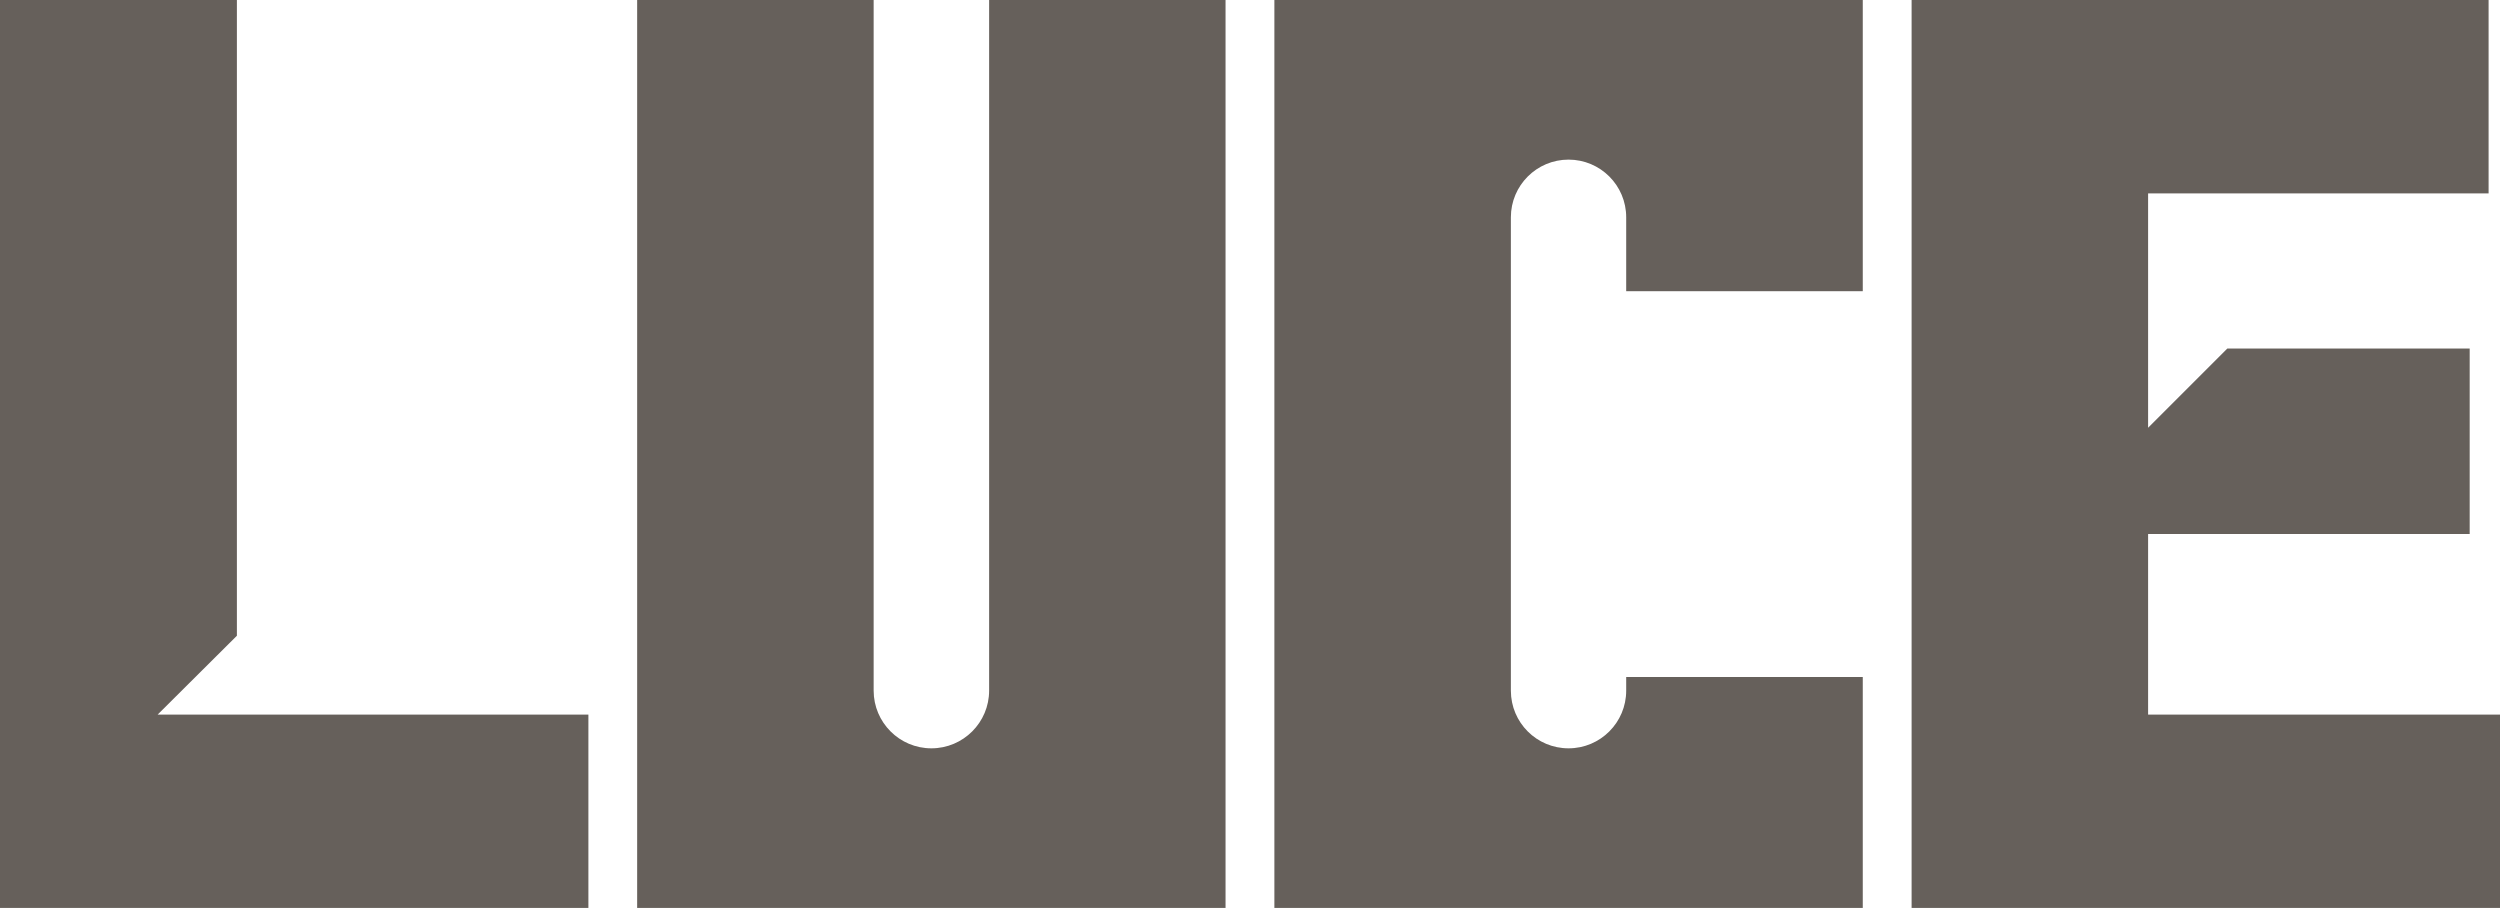
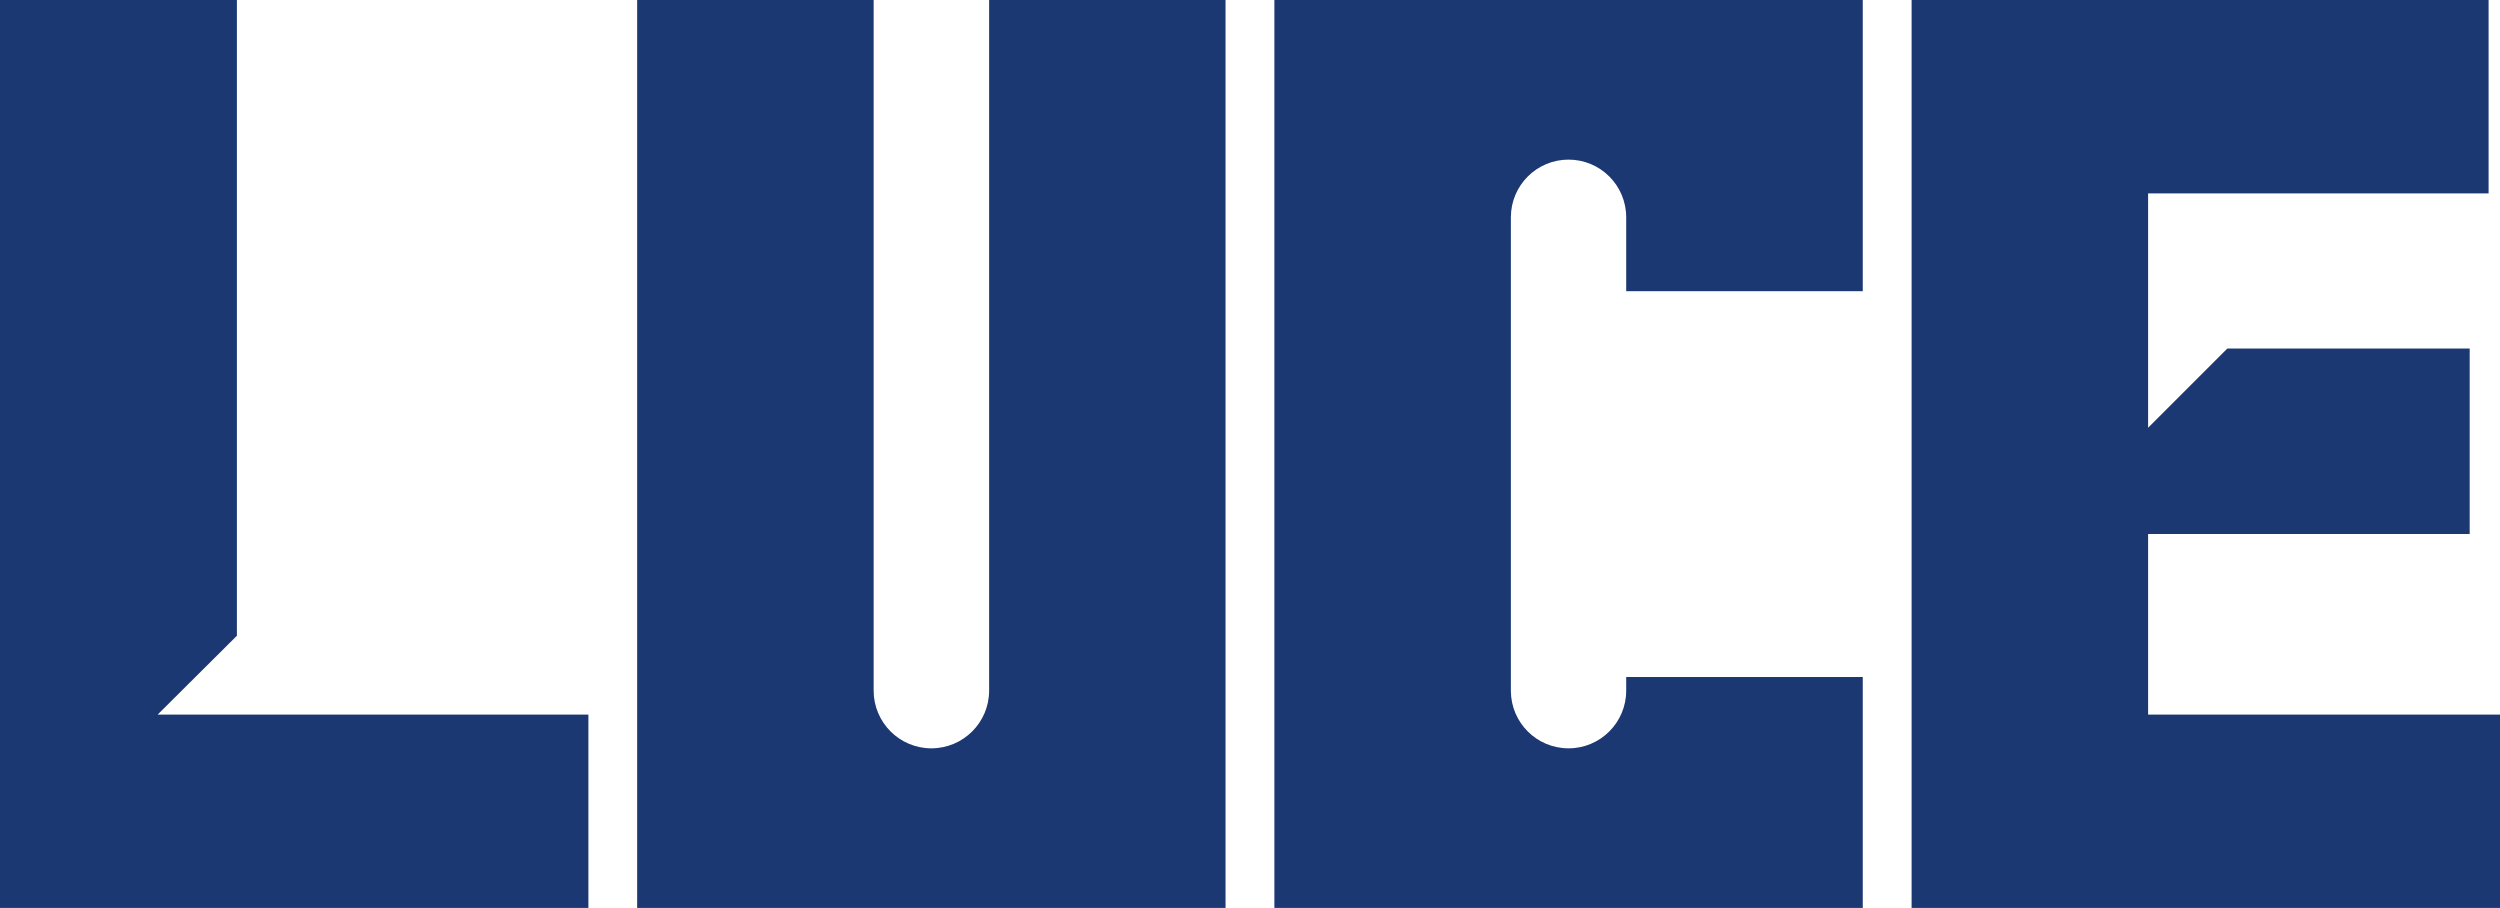
<svg xmlns="http://www.w3.org/2000/svg" id="Capa_2" data-name="Capa 2" viewBox="0 0 319.98 116.21">
  <defs>
    <style>
      .cls-1 {
-         fill: #66605B;
+         fill: #1C3873;
        stroke-width: 0px;
      }
    </style>
  </defs>
  <g id="Capa_1-2" data-name="Capa 1">
    <g>
      <path class="cls-1" d="M20.18,91.46l10.14-10.09V0H0v116.21h75.31v-24.75H20.18Z" />
      <path class="cls-1" d="M126.6,0v88.39c0,4.08-3.31,7.39-7.39,7.39h0c-4.08,0-7.39-3.31-7.39-7.39V0h-30.27v116.21h75.31V0h-30.27Z" />
      <path class="cls-1" d="M274.94,91.46v-23.11h41.16v-23.74h-31.02l-10.14,10.14v-30h43.58V0h-73.85v116.21h75.31v-24.75h-45.04Z" />
      <path class="cls-1" d="M208.14,37.27h30.28v-7.71h0V0h-75.31v116.21h75.31v-29.56h-30.28v1.75c0,4.07-3.3,7.38-7.38,7.38s-7.38-3.3-7.38-7.38V27.81c0-4.07,3.3-7.38,7.38-7.38s7.38,3.3,7.38,7.38v9.47Z" />
    </g>
  </g>
</svg>
